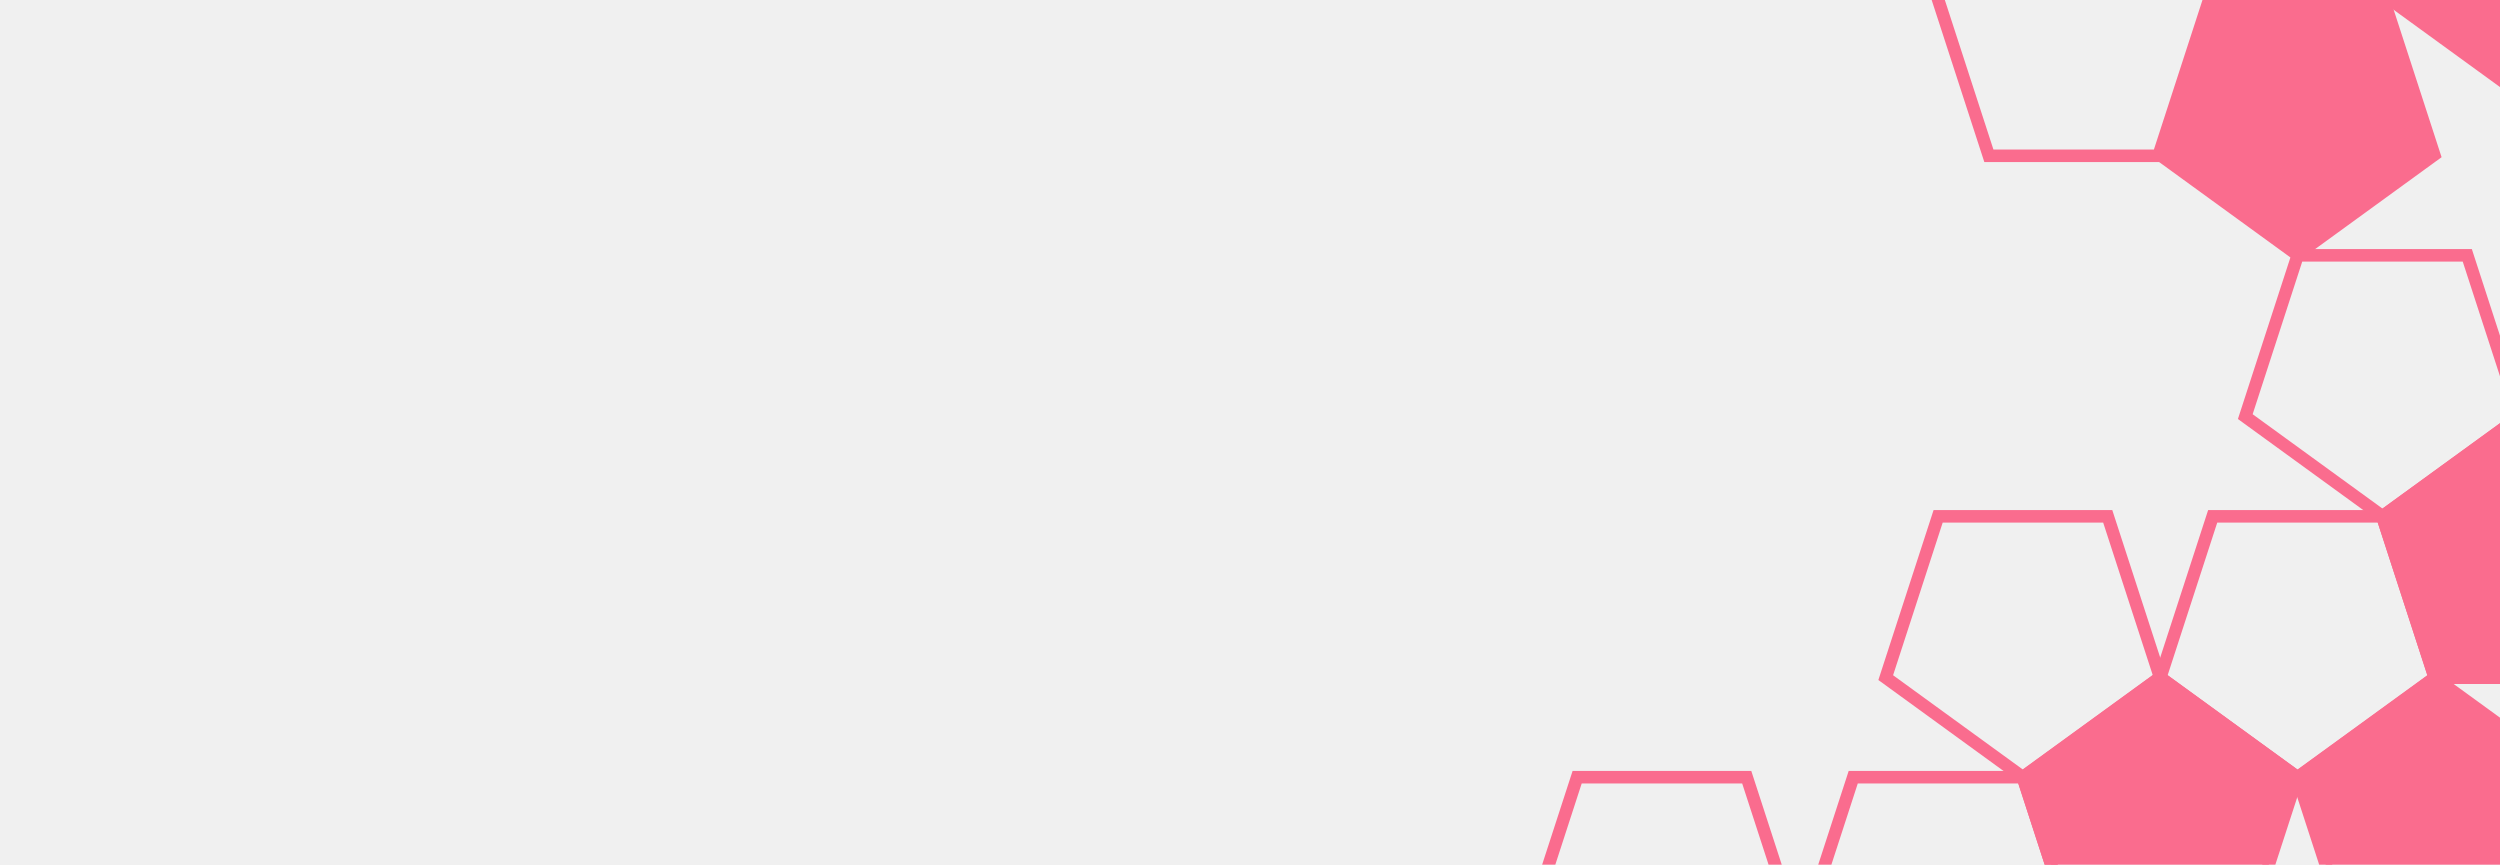
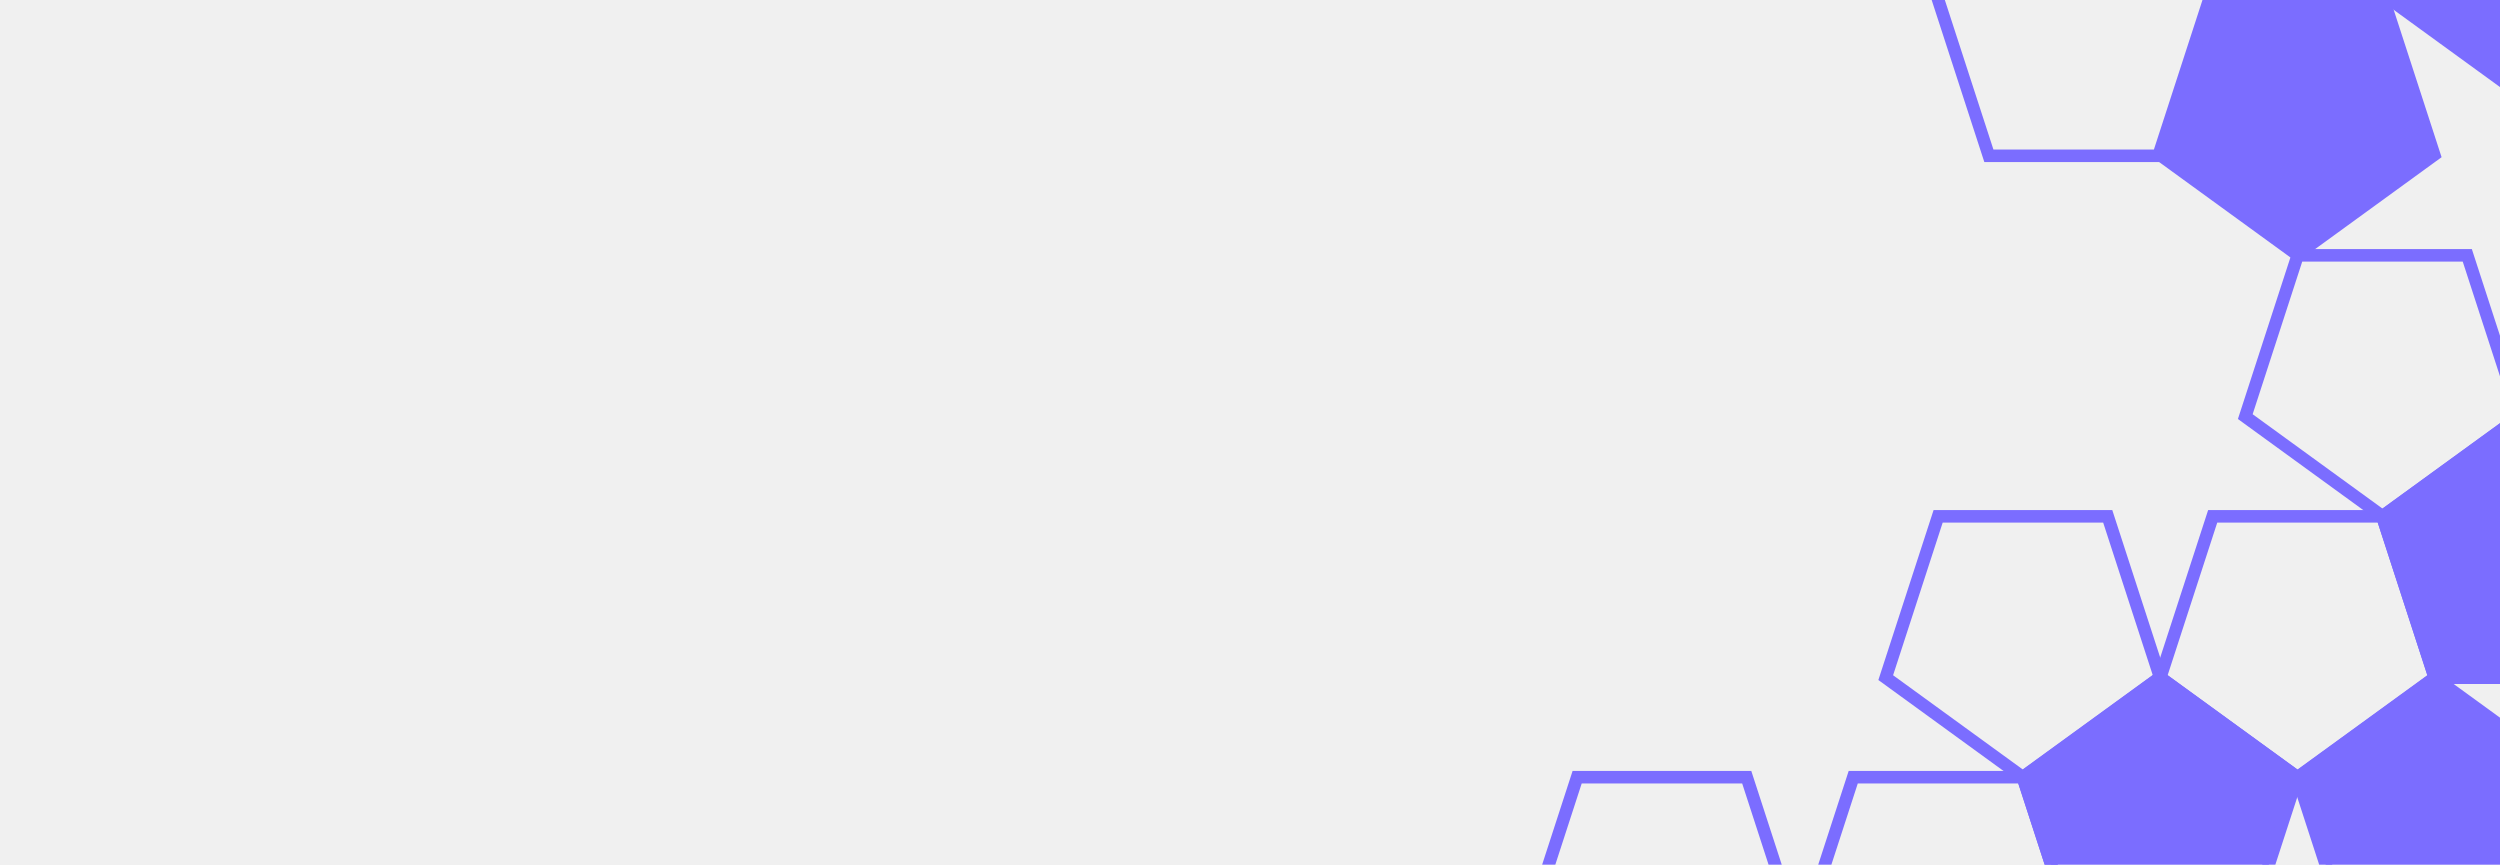
<svg xmlns="http://www.w3.org/2000/svg" width="399" height="138" viewBox="0 0 399 138" fill="none">
  <g clip-path="url(#clip0_337_1245)">
-     <path d="M295.775 124.042L322.841 124.042L331.205 149.784L309.308 165.693L287.41 149.784L295.775 124.042Z" stroke="#FA6C8E" stroke-width="2" />
-     <path d="M309.326 82.407L336.393 82.407L344.757 108.149L322.859 124.058L300.962 108.149L309.326 82.407Z" stroke="#FA6C8E" stroke-width="2" />
-     <path d="M402.114 66.515L424.011 82.424L415.647 108.166H388.58L380.216 82.424L402.114 66.515Z" fill="#FA6C8E" stroke="#FA6C8E" stroke-width="2" />
-     <path d="M388.575 108.202L410.472 124.111L402.108 149.853H375.041L366.677 124.111L388.575 108.202Z" fill="#FA6C8E" stroke="#FA6C8E" stroke-width="2" />
-     <path d="M344.737 108.118L366.634 124.028L358.27 149.77H331.203L322.839 124.028L344.737 108.118Z" fill="#FA6C8E" stroke="#FA6C8E" stroke-width="2" />
-     <path d="M366.711 40.749L393.778 40.749L402.142 66.492L380.245 82.401L358.347 66.492L366.711 40.749Z" stroke="#FA6C8E" stroke-width="2" />
-     <path d="M353.147 82.402L380.214 82.402L388.578 108.144L366.681 124.053L344.783 108.144L353.147 82.402Z" stroke="#FA6C8E" stroke-width="2" />
-     <path d="M251.712 124.042L278.779 124.042L287.143 149.784L265.245 165.693L243.348 149.784L251.712 124.042Z" stroke="#FA6C8E" stroke-width="2" />
-     <path d="M410.781 40.749L437.847 40.749L446.212 66.492L424.314 82.401L402.417 66.492L410.781 40.749Z" stroke="#FA6C8E" stroke-width="2" />
-     <path d="M344.707 -26.781L366.604 -42.69L388.502 -26.781L380.137 -1.039L353.071 -1.039L344.707 -26.781Z" stroke="#FA6C8E" stroke-width="2" />
-     <path d="M388.509 -26.782L415.576 -26.782L423.94 -1.04L402.043 14.87L380.145 -1.04L388.509 -26.782Z" fill="#FA6C8E" stroke="#FA6C8E" stroke-width="2" />
-     <path d="M353.071 -1.034L380.138 -1.034L388.502 24.708L366.604 40.617L344.707 24.708L353.071 -1.034Z" fill="#FA6C8E" stroke="#FA6C8E" stroke-width="2" />
-     <path d="M309.059 -0.881L330.957 -16.791L352.854 -0.881L344.49 24.861L317.423 24.861L309.059 -0.881Z" stroke="#FA6C8E" stroke-width="2" />
+     <path d="M295.775 124.042L322.841 124.042L331.205 149.784L309.308 165.693L287.41 149.784L295.775 124.042Z" stroke="#7b6dff" stroke-width="2" />
+     <path d="M309.326 82.407L336.393 82.407L344.757 108.149L322.859 124.058L300.962 108.149L309.326 82.407Z" stroke="#7b6dff" stroke-width="2" />
+     <path d="M402.114 66.515L424.011 82.424L415.647 108.166H388.58L380.216 82.424L402.114 66.515Z" fill="#7b6dff" stroke="#7b6dff" stroke-width="2" />
+     <path d="M388.575 108.202L410.472 124.111L402.108 149.853H375.041L366.677 124.111L388.575 108.202Z" fill="#7b6dff" stroke="#7b6dff" stroke-width="2" />
+     <path d="M344.737 108.118L366.634 124.028L358.27 149.77H331.203L322.839 124.028L344.737 108.118Z" fill="#7b6dff" stroke="#7b6dff" stroke-width="2" />
+     <path d="M366.711 40.749L393.778 40.749L402.142 66.492L380.245 82.401L358.347 66.492L366.711 40.749Z" stroke="#7b6dff" stroke-width="2" />
+     <path d="M353.147 82.402L380.214 82.402L388.578 108.144L366.681 124.053L344.783 108.144L353.147 82.402Z" stroke="#7b6dff" stroke-width="2" />
+     <path d="M251.712 124.042L278.779 124.042L287.143 149.784L265.245 165.693L243.348 149.784L251.712 124.042Z" stroke="#7b6dff" stroke-width="2" />
+     <path d="M410.781 40.749L437.847 40.749L446.212 66.492L424.314 82.401L402.417 66.492L410.781 40.749Z" stroke="#7b6dff" stroke-width="2" />
+     <path d="M344.707 -26.781L366.604 -42.69L388.502 -26.781L380.137 -1.039L353.071 -1.039L344.707 -26.781Z" stroke="#7b6dff" stroke-width="2" />
+     <path d="M388.509 -26.782L415.576 -26.782L423.94 -1.04L402.043 14.87L380.145 -1.04L388.509 -26.782Z" fill="#7b6dff" stroke="#7b6dff" stroke-width="2" />
+     <path d="M353.071 -1.034L380.138 -1.034L388.502 24.708L366.604 40.617L344.707 24.708L353.071 -1.034Z" fill="#7b6dff" stroke="#7b6dff" stroke-width="2" />
+     <path d="M309.059 -0.881L330.957 -16.791L352.854 -0.881L344.49 24.861L317.423 24.861L309.059 -0.881Z" stroke="#7b6dff" stroke-width="2" />
  </g>
  <defs>
    <clipPath id="clip0_337_1245">
      <rect width="399" height="138" fill="white" />
    </clipPath>
  </defs>
</svg>
